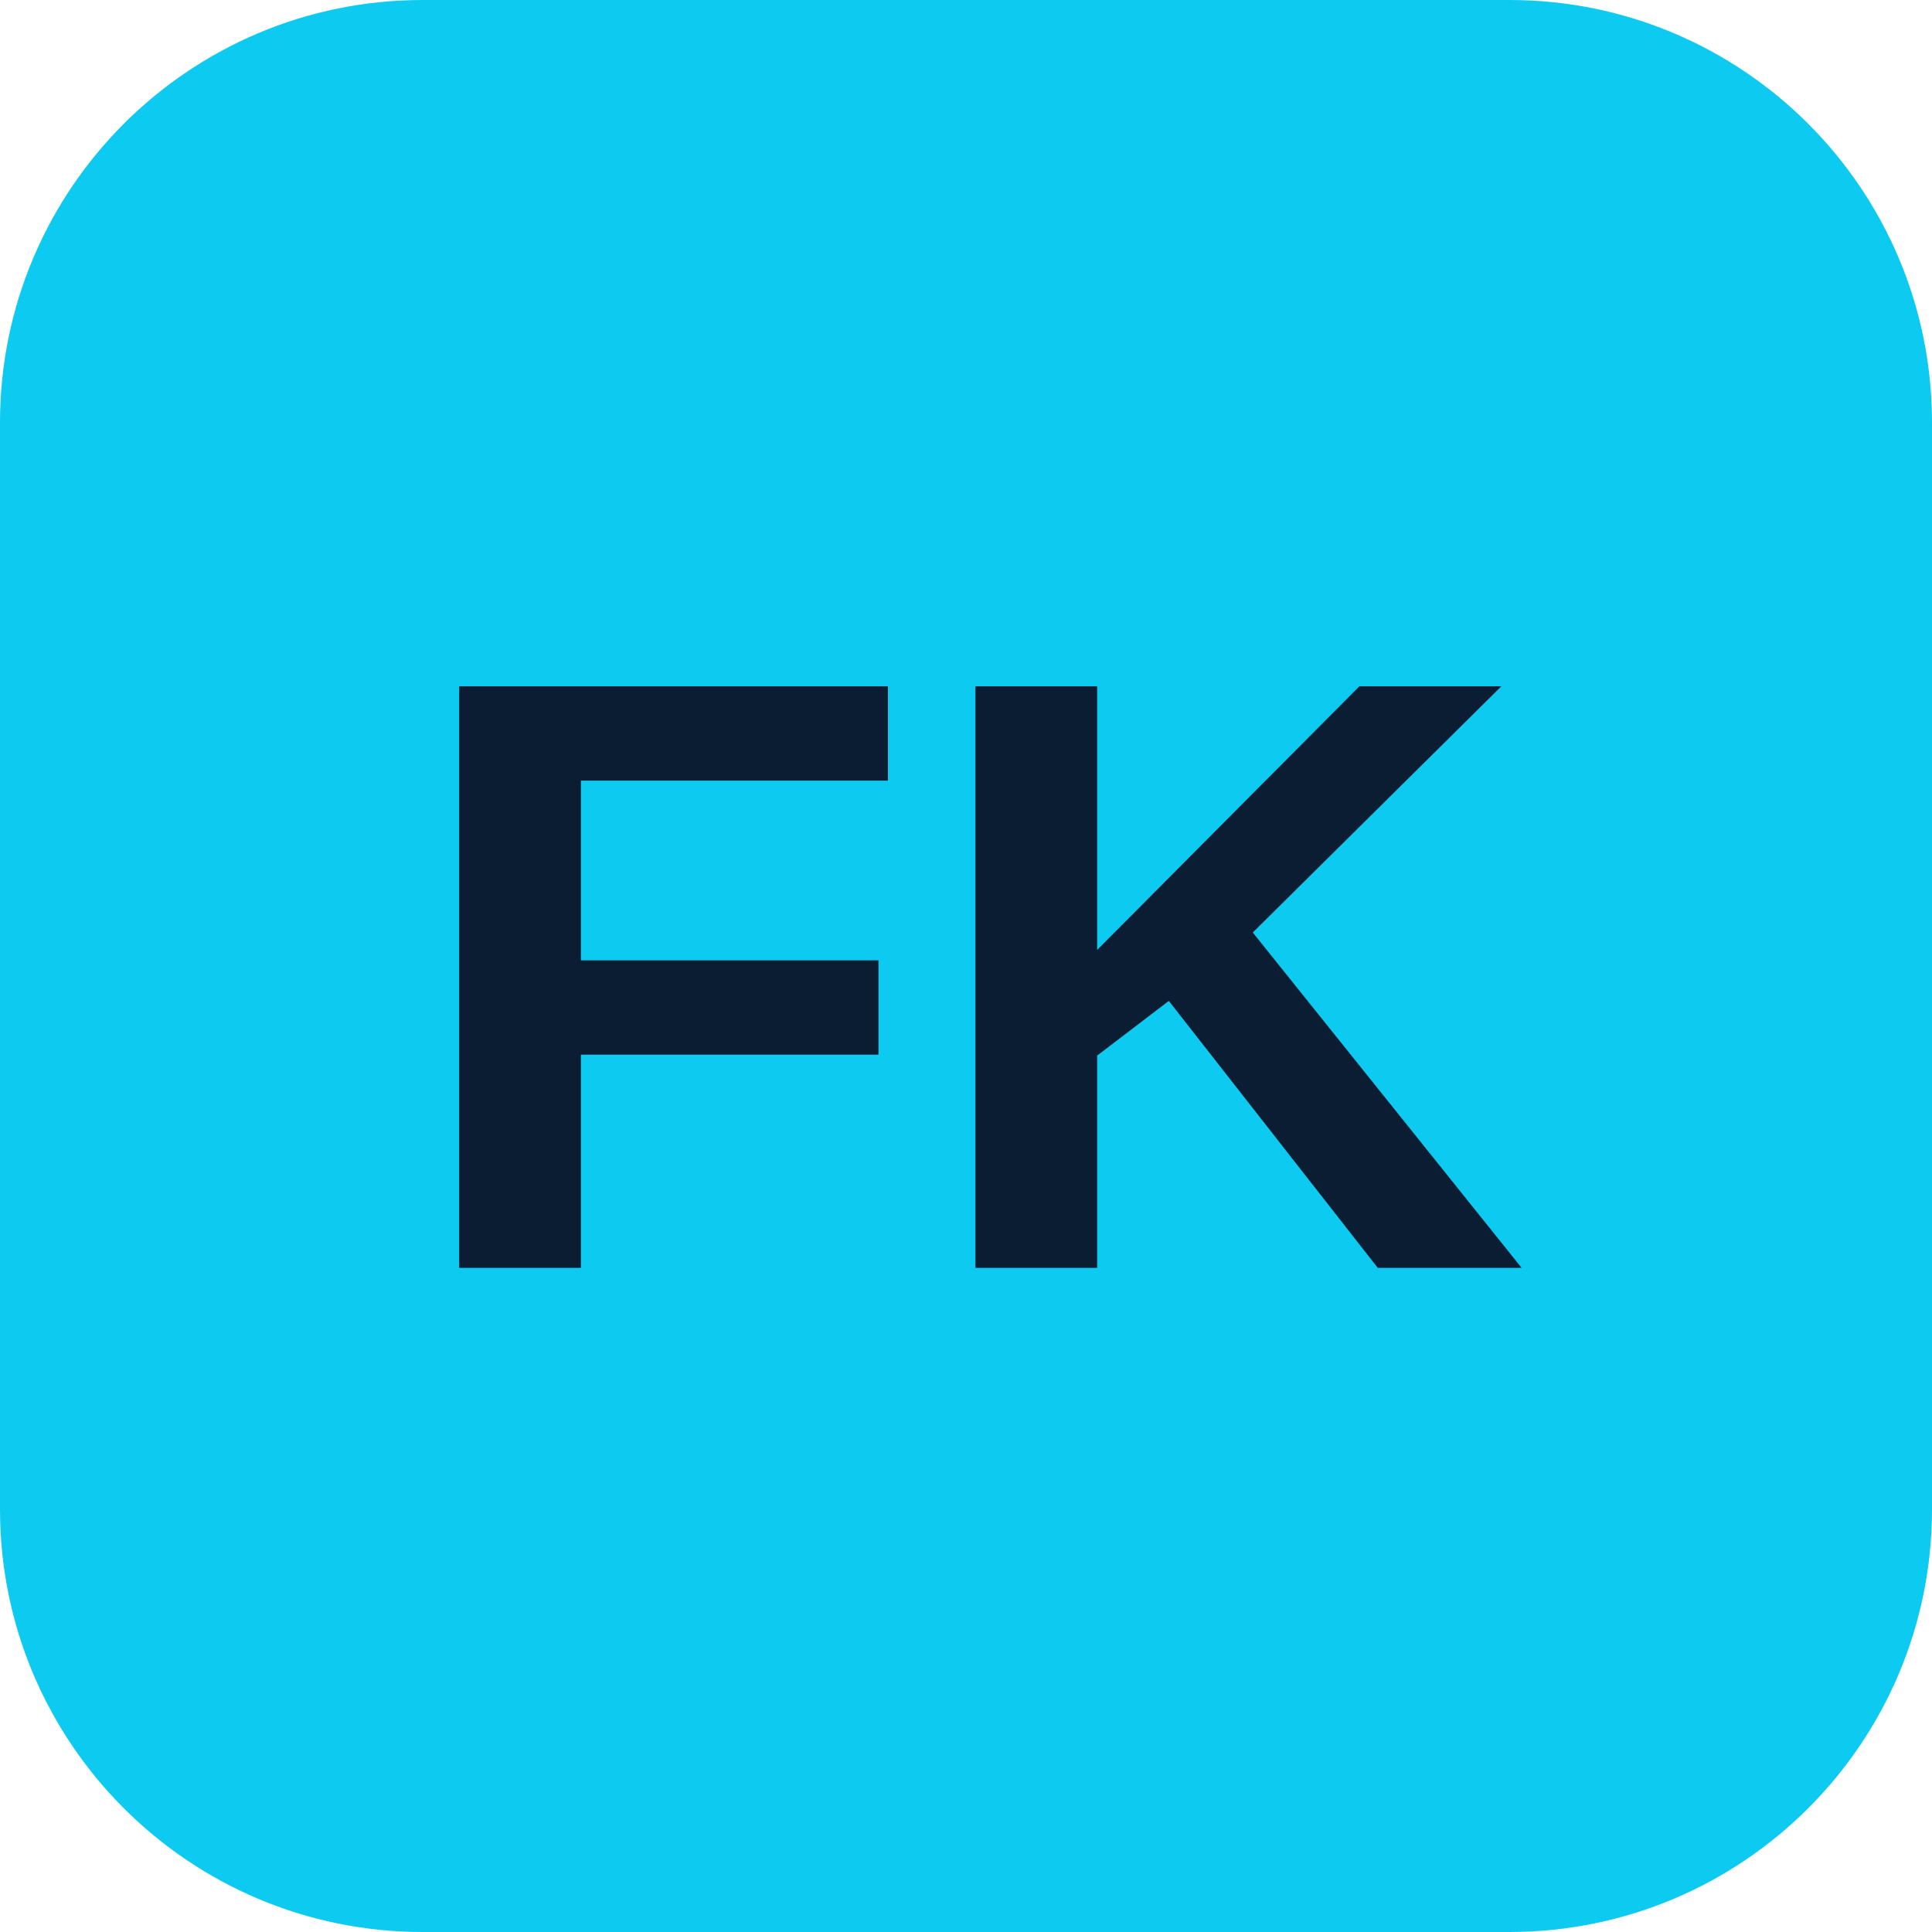
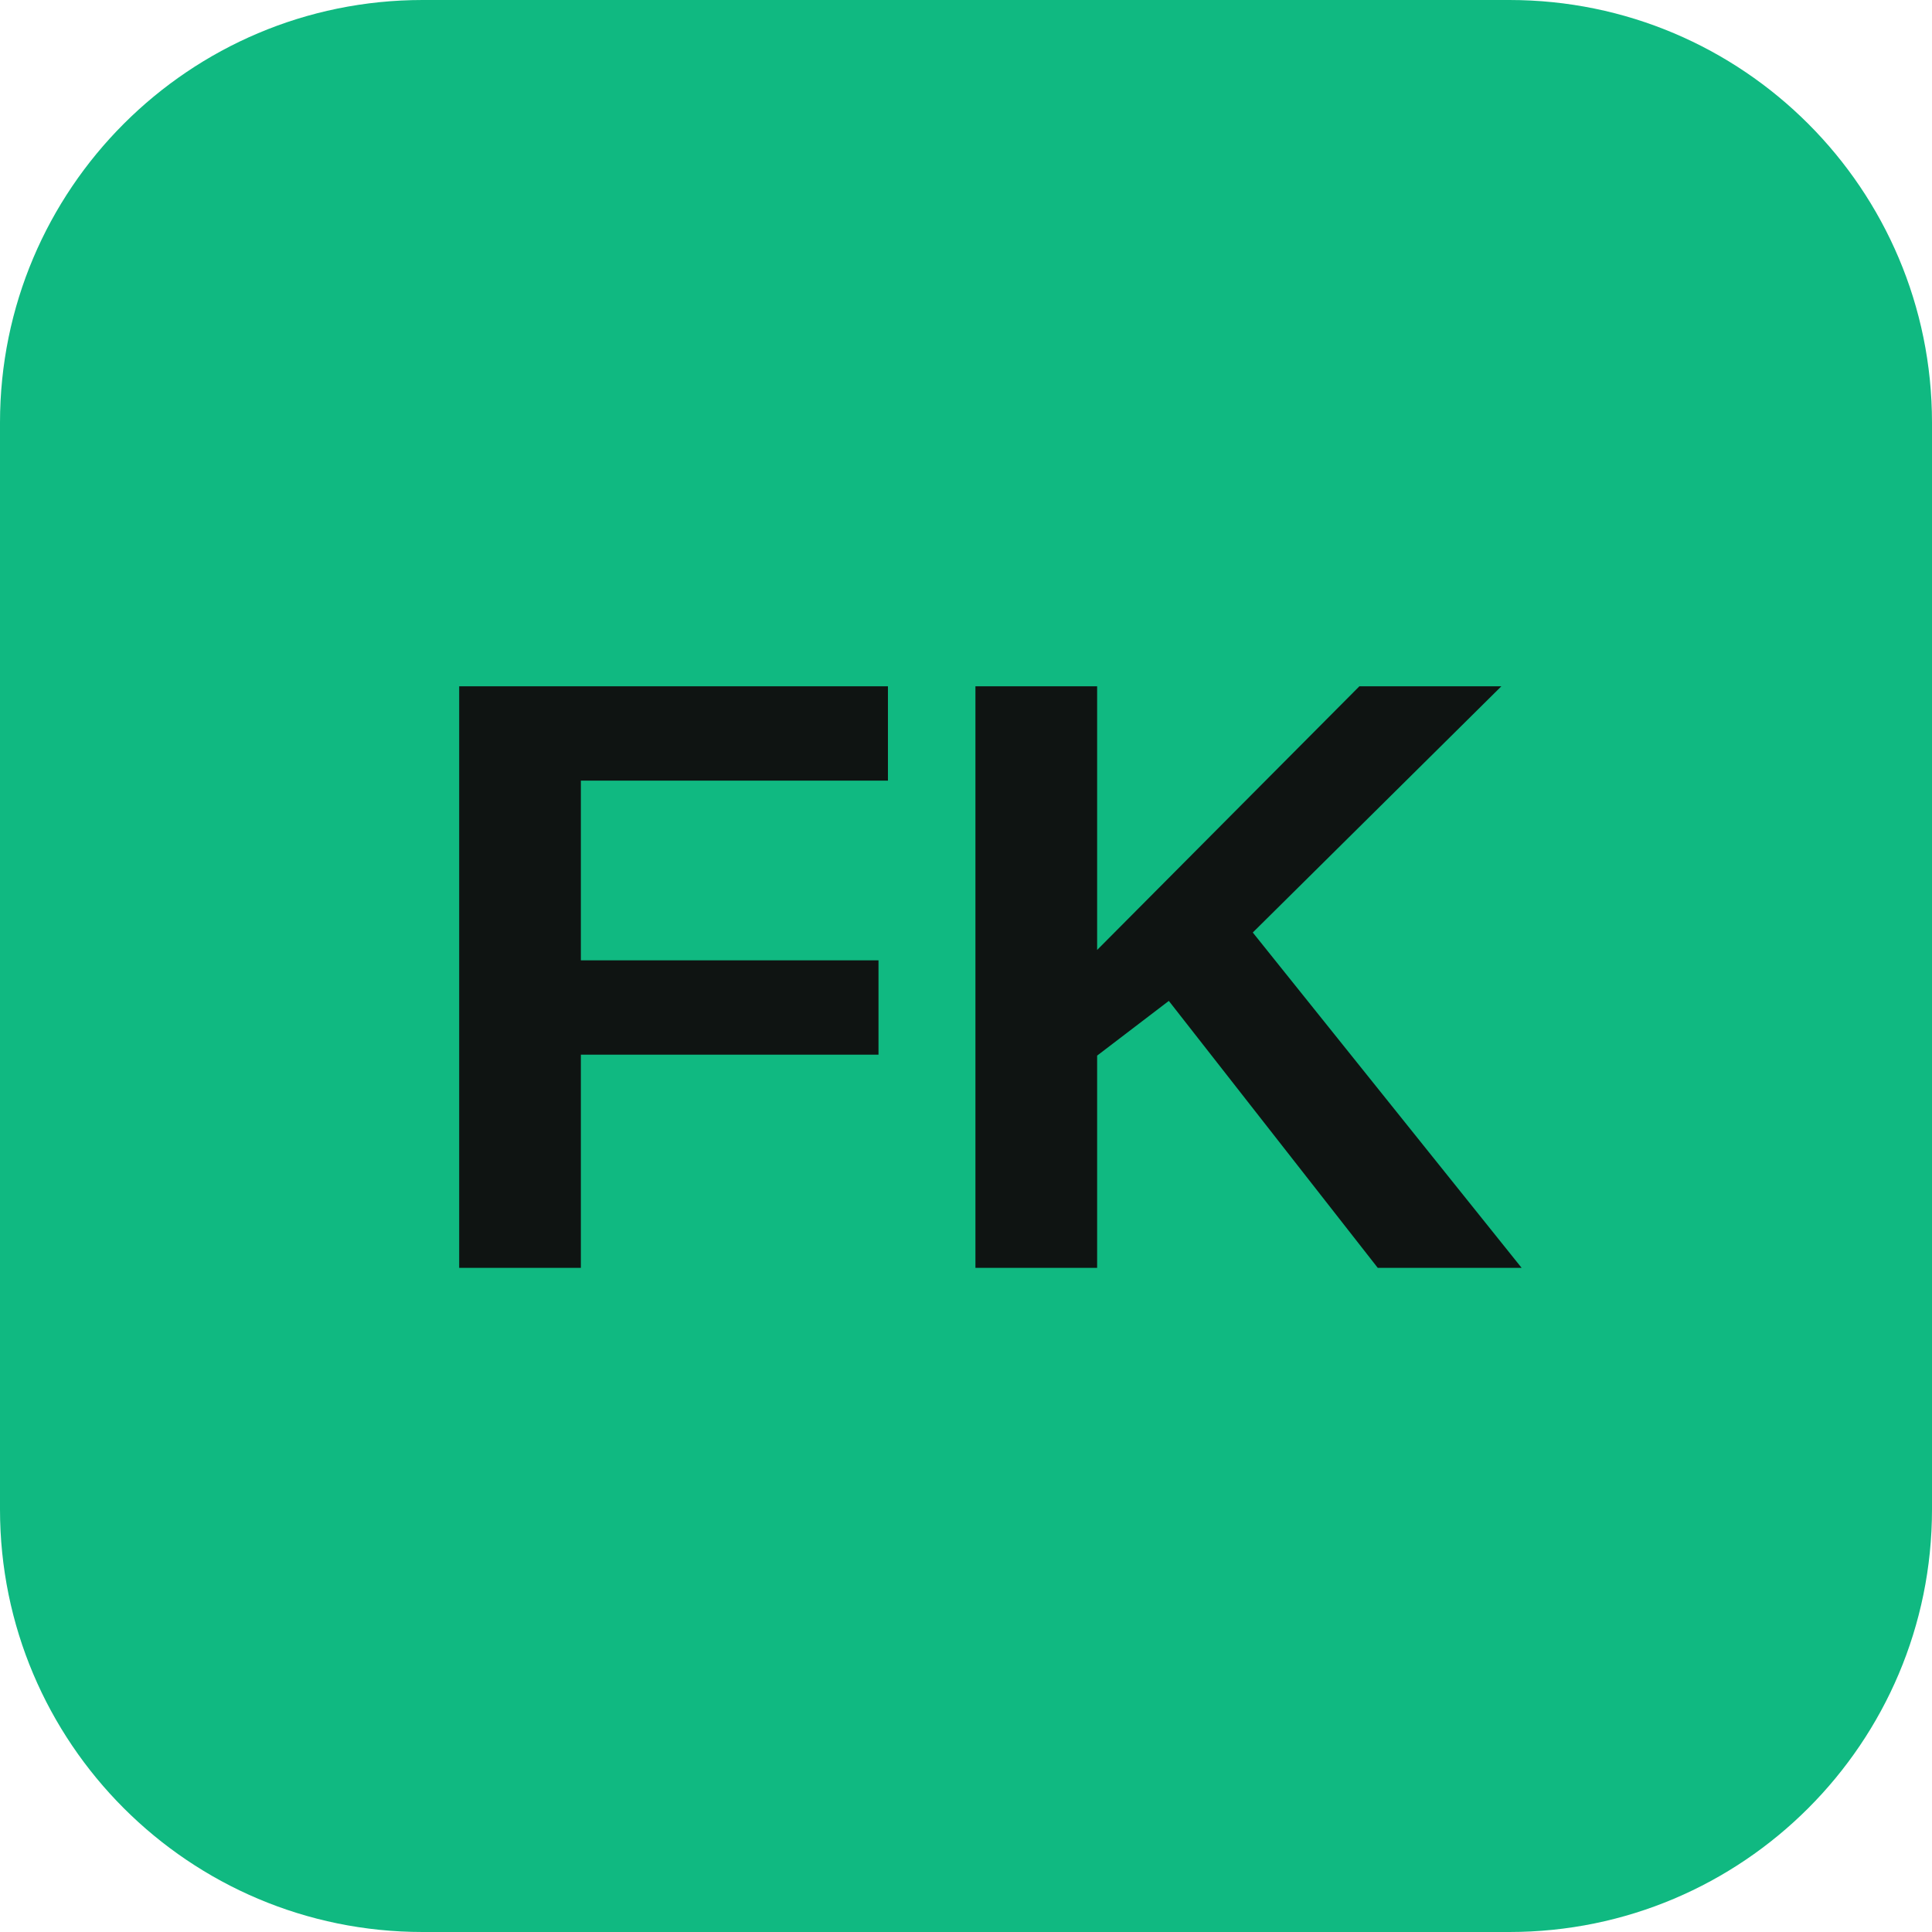
<svg xmlns="http://www.w3.org/2000/svg" viewBox="0 0 64 64">
-   <rect width="64" height="64" rx="14" fill="#0dcaf0" />
-   <text x="32" y="42" font-family="Arial, sans-serif" font-size="28" font-weight="700" fill="#0b1d33" text-anchor="middle">FK</text>
+   <rect width="64" height="64" rx="14" fill="#10b981" />
+   <text x="32" y="42" font-family="Arial, sans-serif" font-size="28" font-weight="700" fill="#0f1412" text-anchor="middle">FK</text>
</svg>
